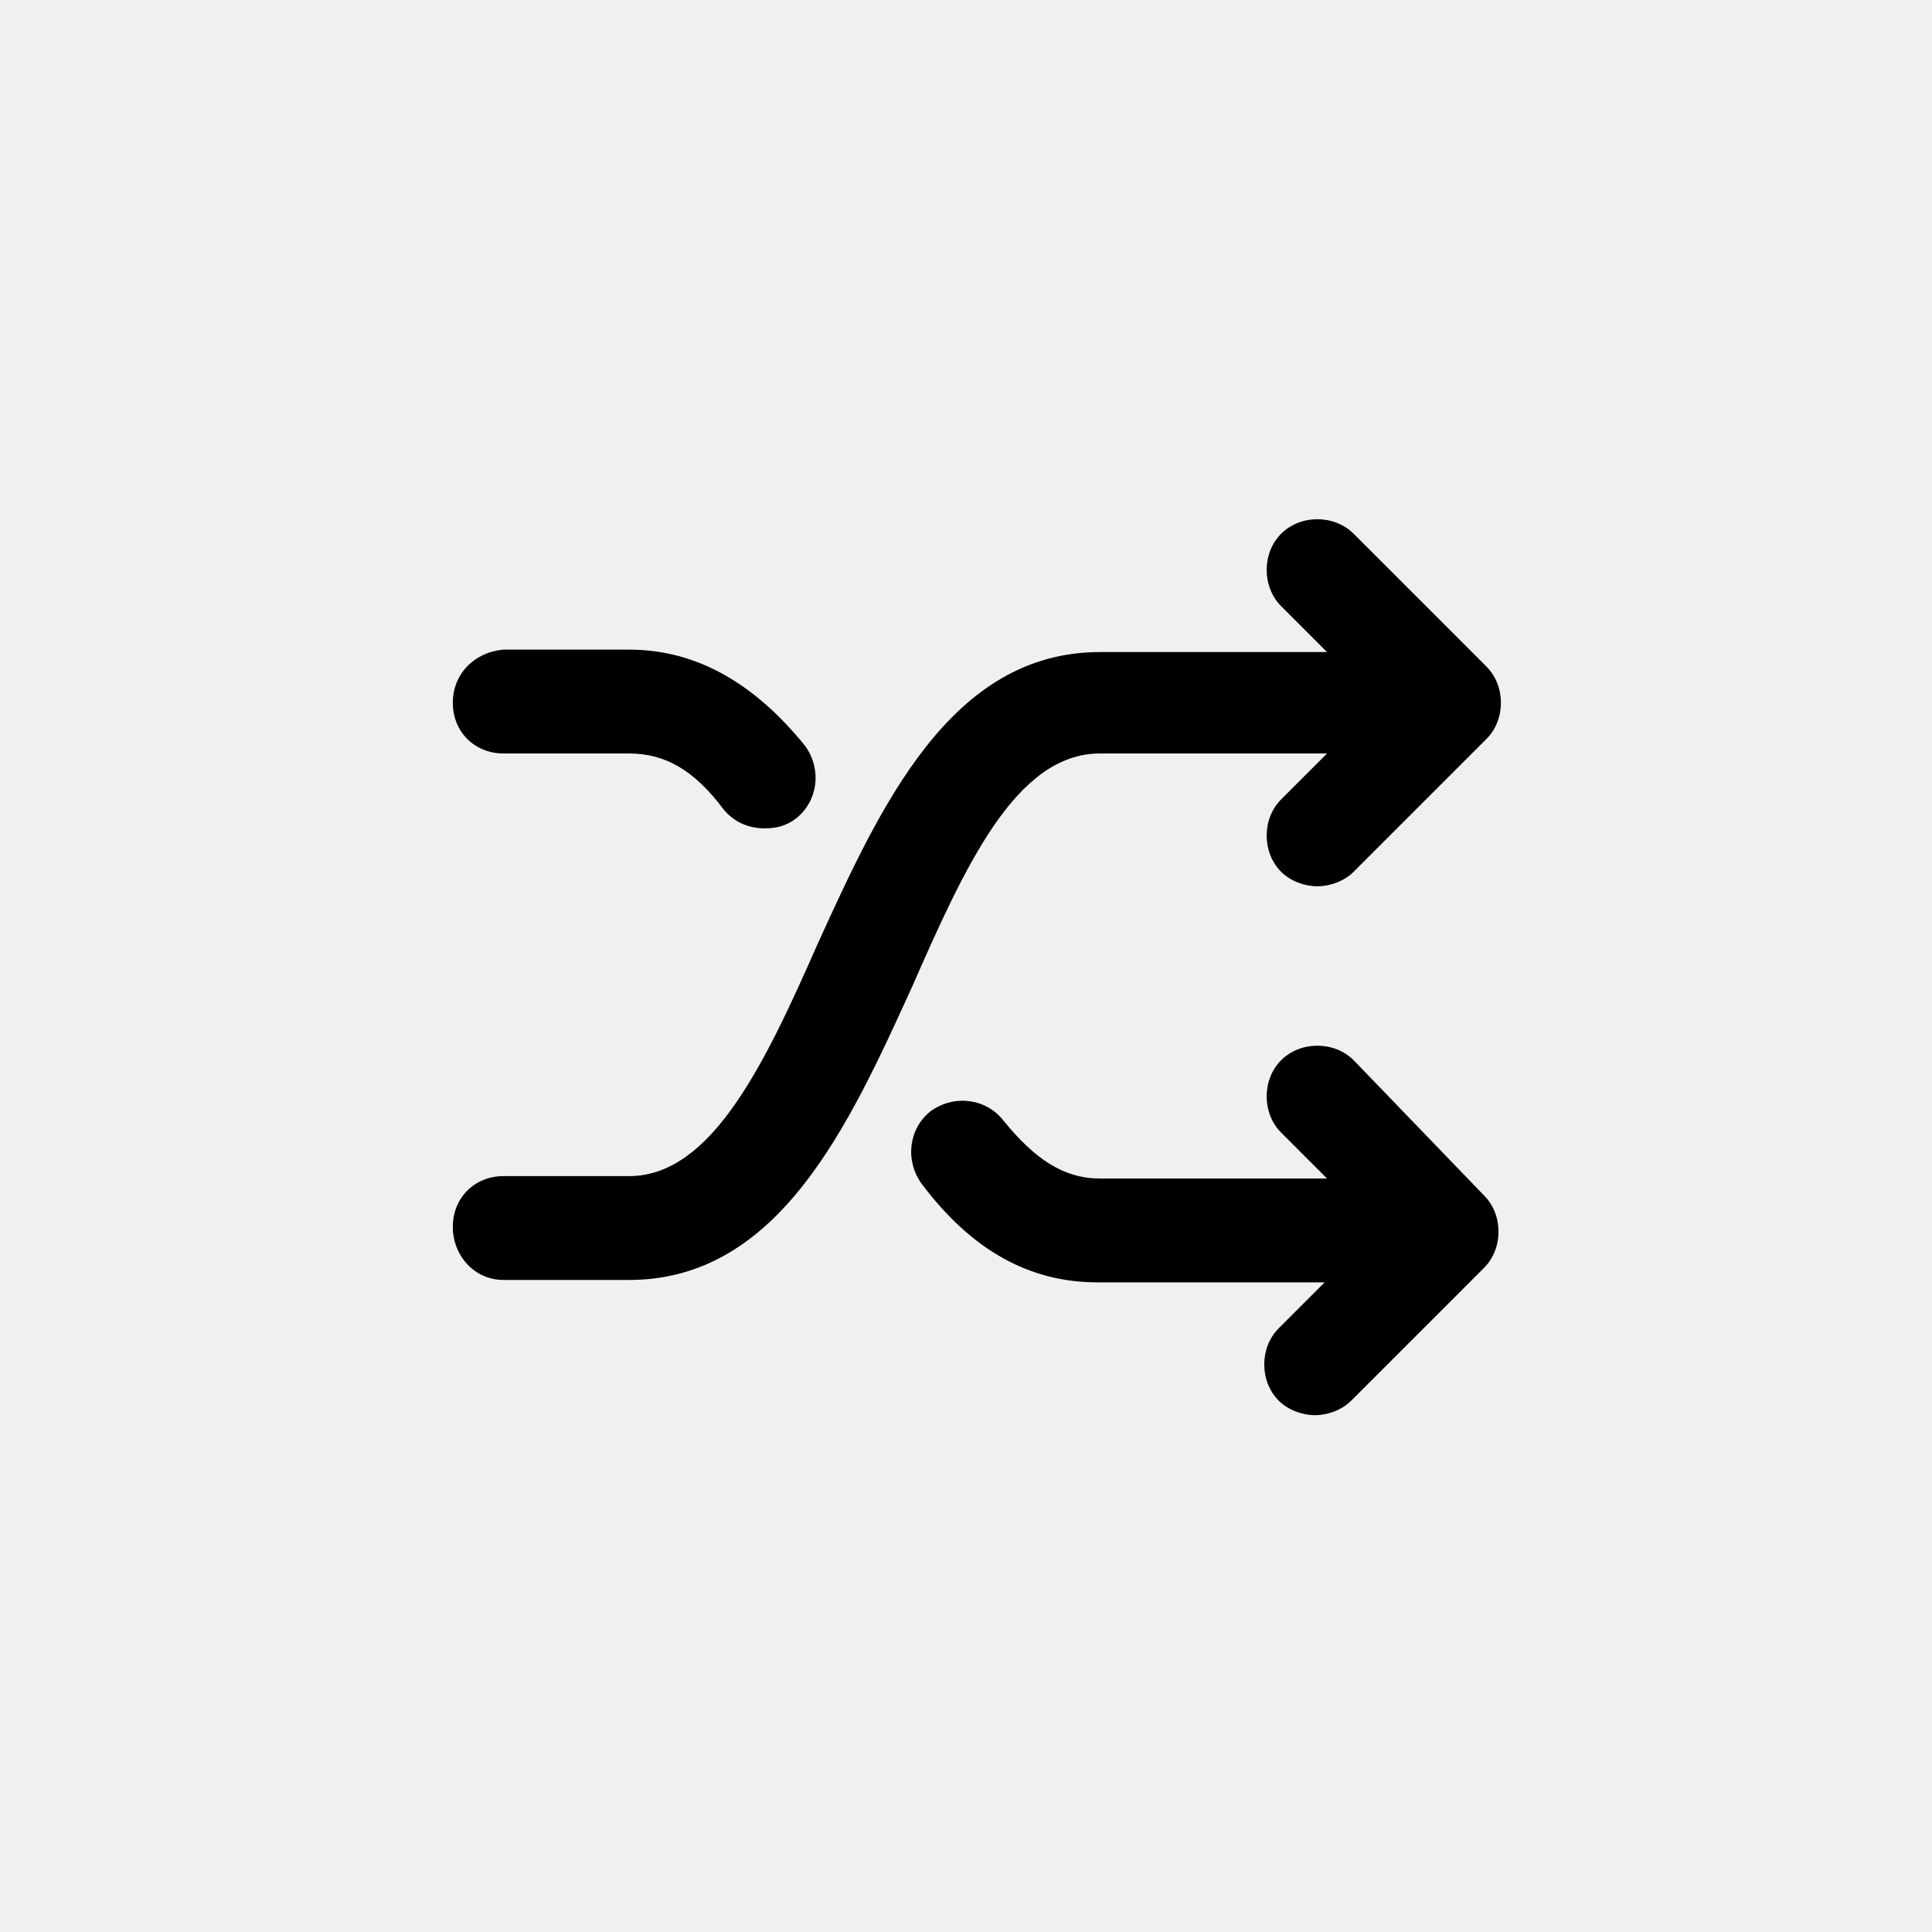
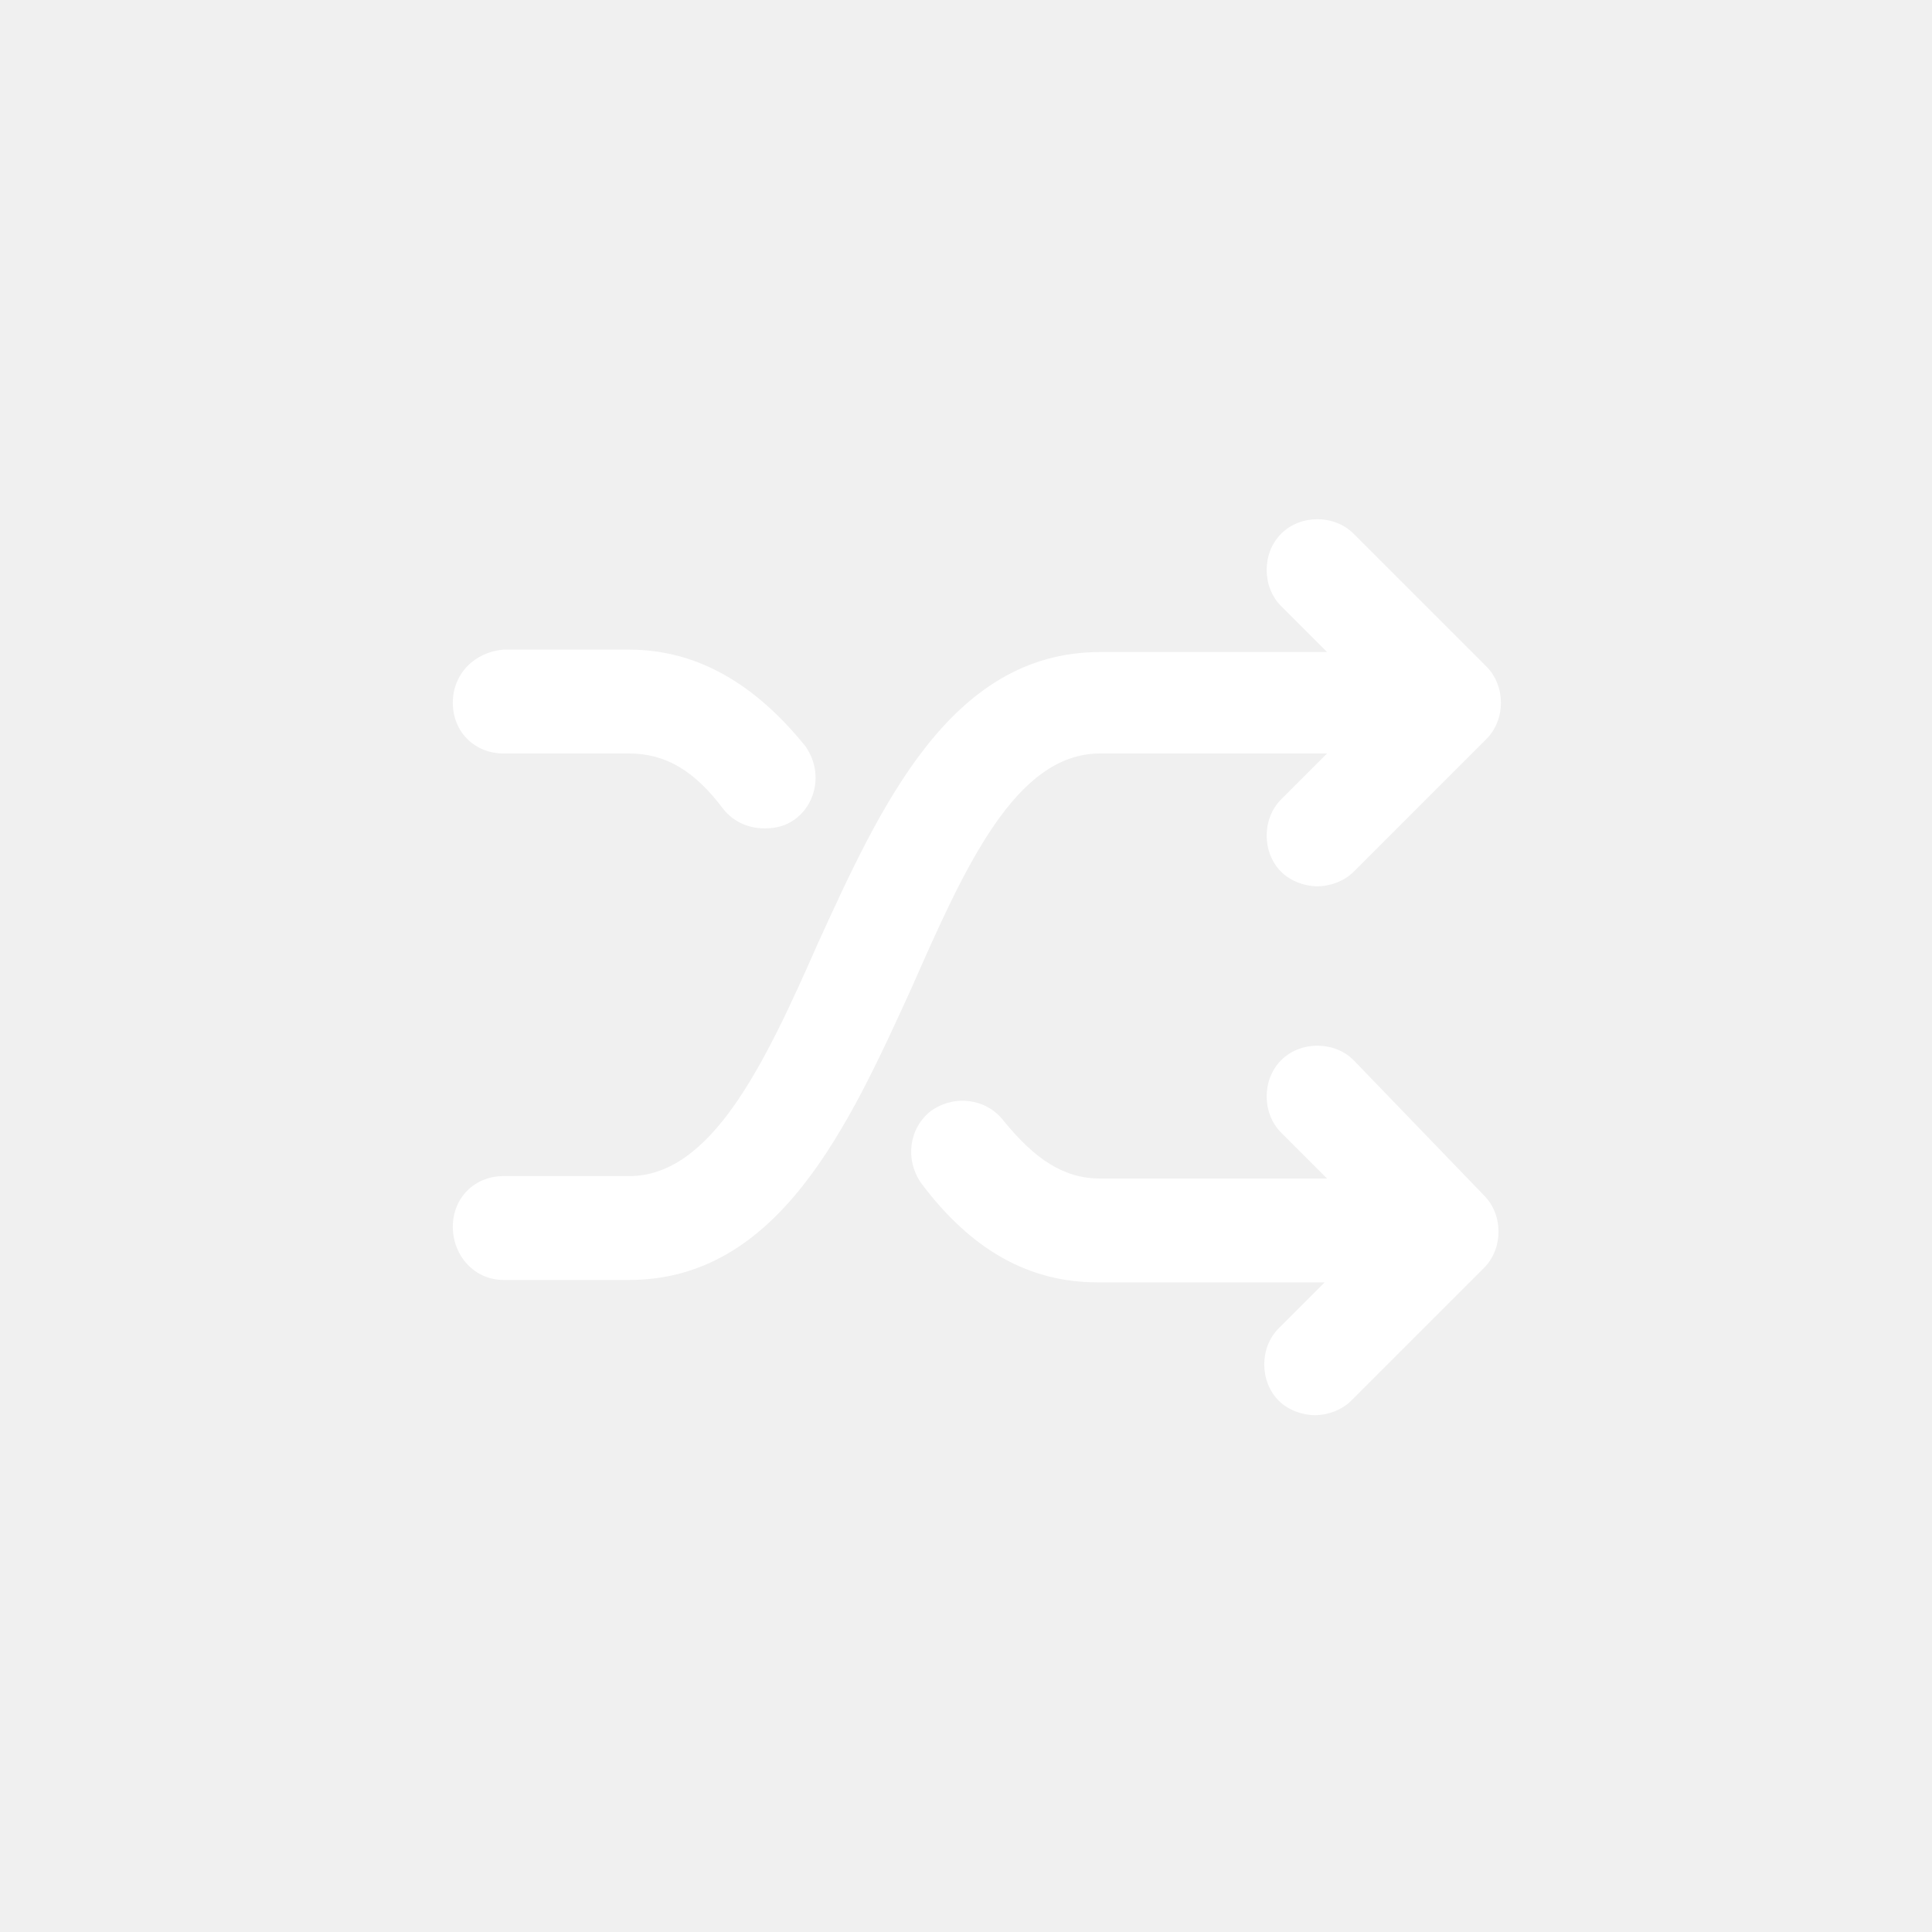
- <svg xmlns="http://www.w3.org/2000/svg" fill="#000000" width="800px" height="800px" viewBox="-7.5 0 32 32" version="1.1">
+ <svg xmlns="http://www.w3.org/2000/svg" fill="#ffffff" width="800px" height="800px" viewBox="-7.5 0 32 32" version="1.1">
  <path d="M14.92 17.56c-0.32-0.32-0.88-0.32-1.2 0s-0.32 0.88 0 1.2l0.76 0.76h-3.76c-0.6 0-1.080-0.32-1.6-0.96-0.28-0.36-0.8-0.44-1.2-0.16-0.36 0.28-0.44 0.8-0.16 1.2 0.84 1.12 1.8 1.64 2.92 1.64h3.76l-0.76 0.76c-0.32 0.32-0.32 0.88 0 1.2 0.16 0.16 0.4 0.24 0.6 0.24s0.44-0.080 0.6-0.24l2.2-2.2c0.32-0.32 0.32-0.88 0-1.2l-2.16-2.24zM10.72 12.48h3.76l-0.76 0.76c-0.32 0.32-0.32 0.88 0 1.2 0.16 0.16 0.4 0.24 0.6 0.24s0.44-0.080 0.6-0.24l2.2-2.2c0.32-0.32 0.32-0.88 0-1.2l-2.2-2.2c-0.32-0.32-0.88-0.32-1.2 0s-0.32 0.88 0 1.2l0.76 0.76h-3.76c-2.48 0-3.64 2.56-4.68 4.84-0.88 2-1.76 3.84-3.12 3.84h-2.080c-0.48 0-0.84 0.36-0.84 0.84s0.36 0.88 0.84 0.88h2.080c2.48 0 3.64-2.56 4.68-4.84 0.88-2 1.72-3.88 3.12-3.88zM0.84 12.48h2.080c0.6 0 1.080 0.28 1.56 0.92 0.16 0.2 0.4 0.32 0.68 0.32 0.2 0 0.36-0.040 0.52-0.16 0.36-0.28 0.44-0.8 0.16-1.2-0.84-1.040-1.8-1.6-2.92-1.6h-2.080c-0.48 0.040-0.84 0.4-0.84 0.88s0.36 0.84 0.84 0.84z" />
</svg>
